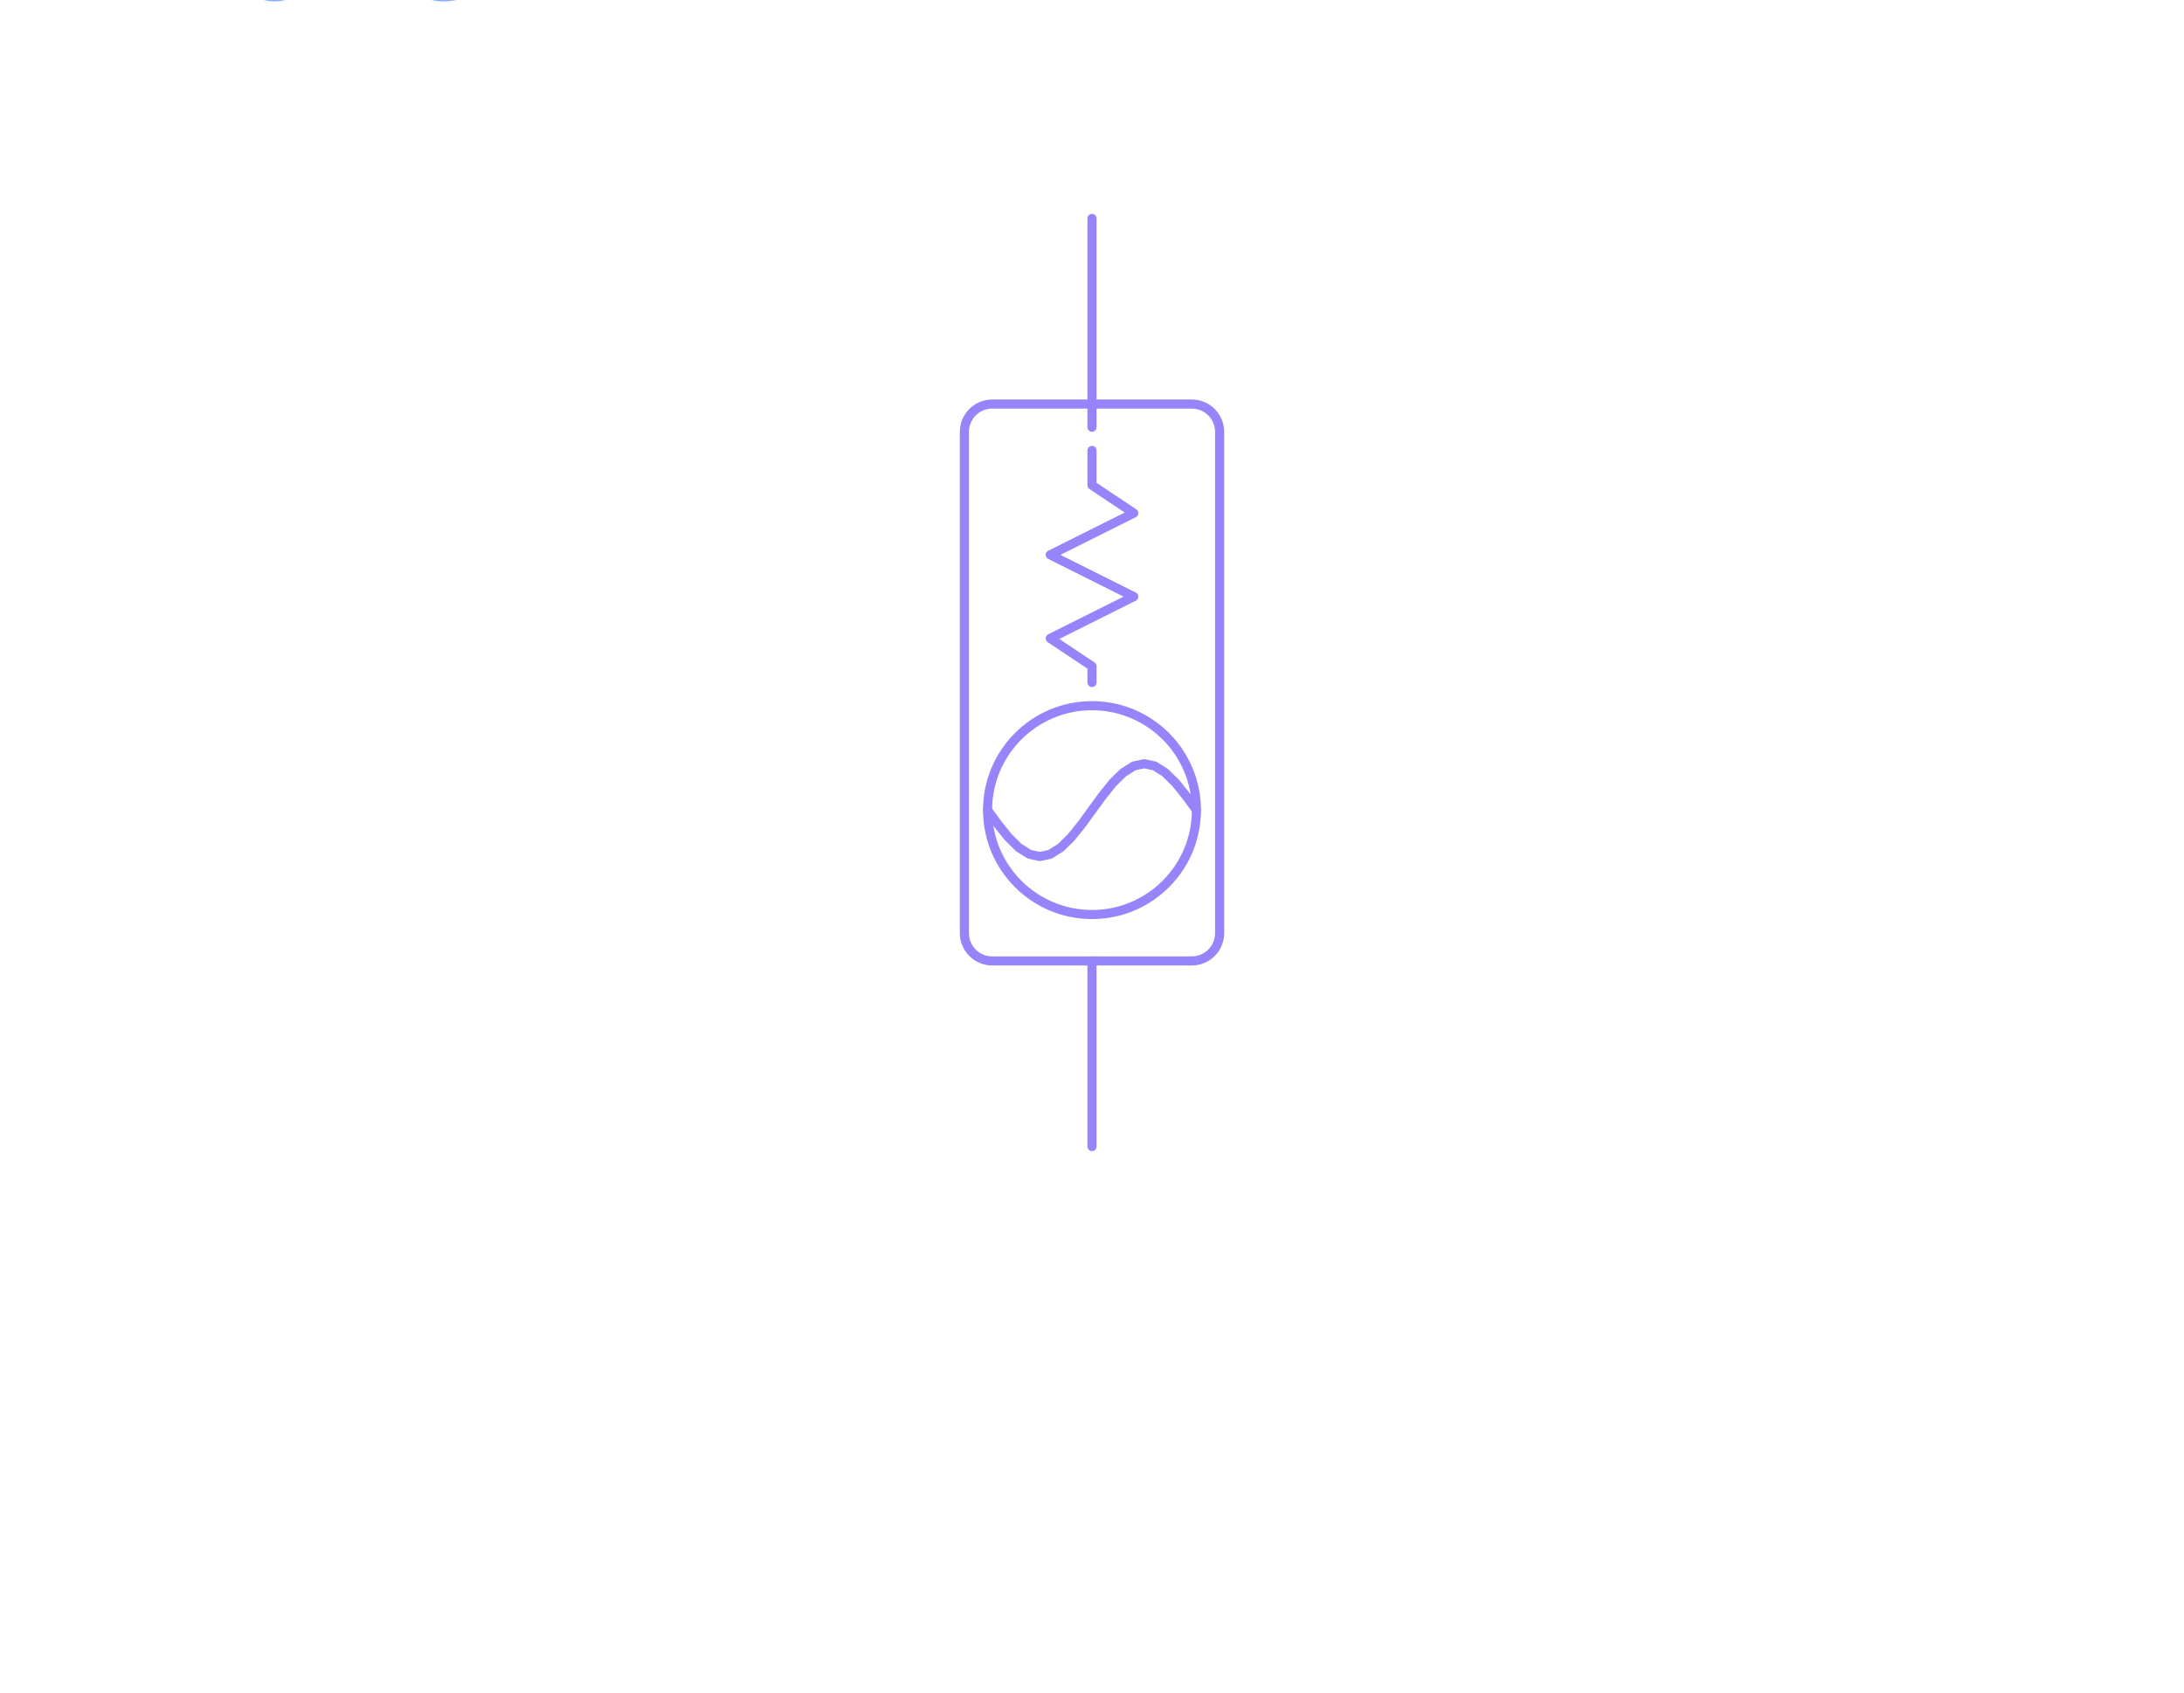
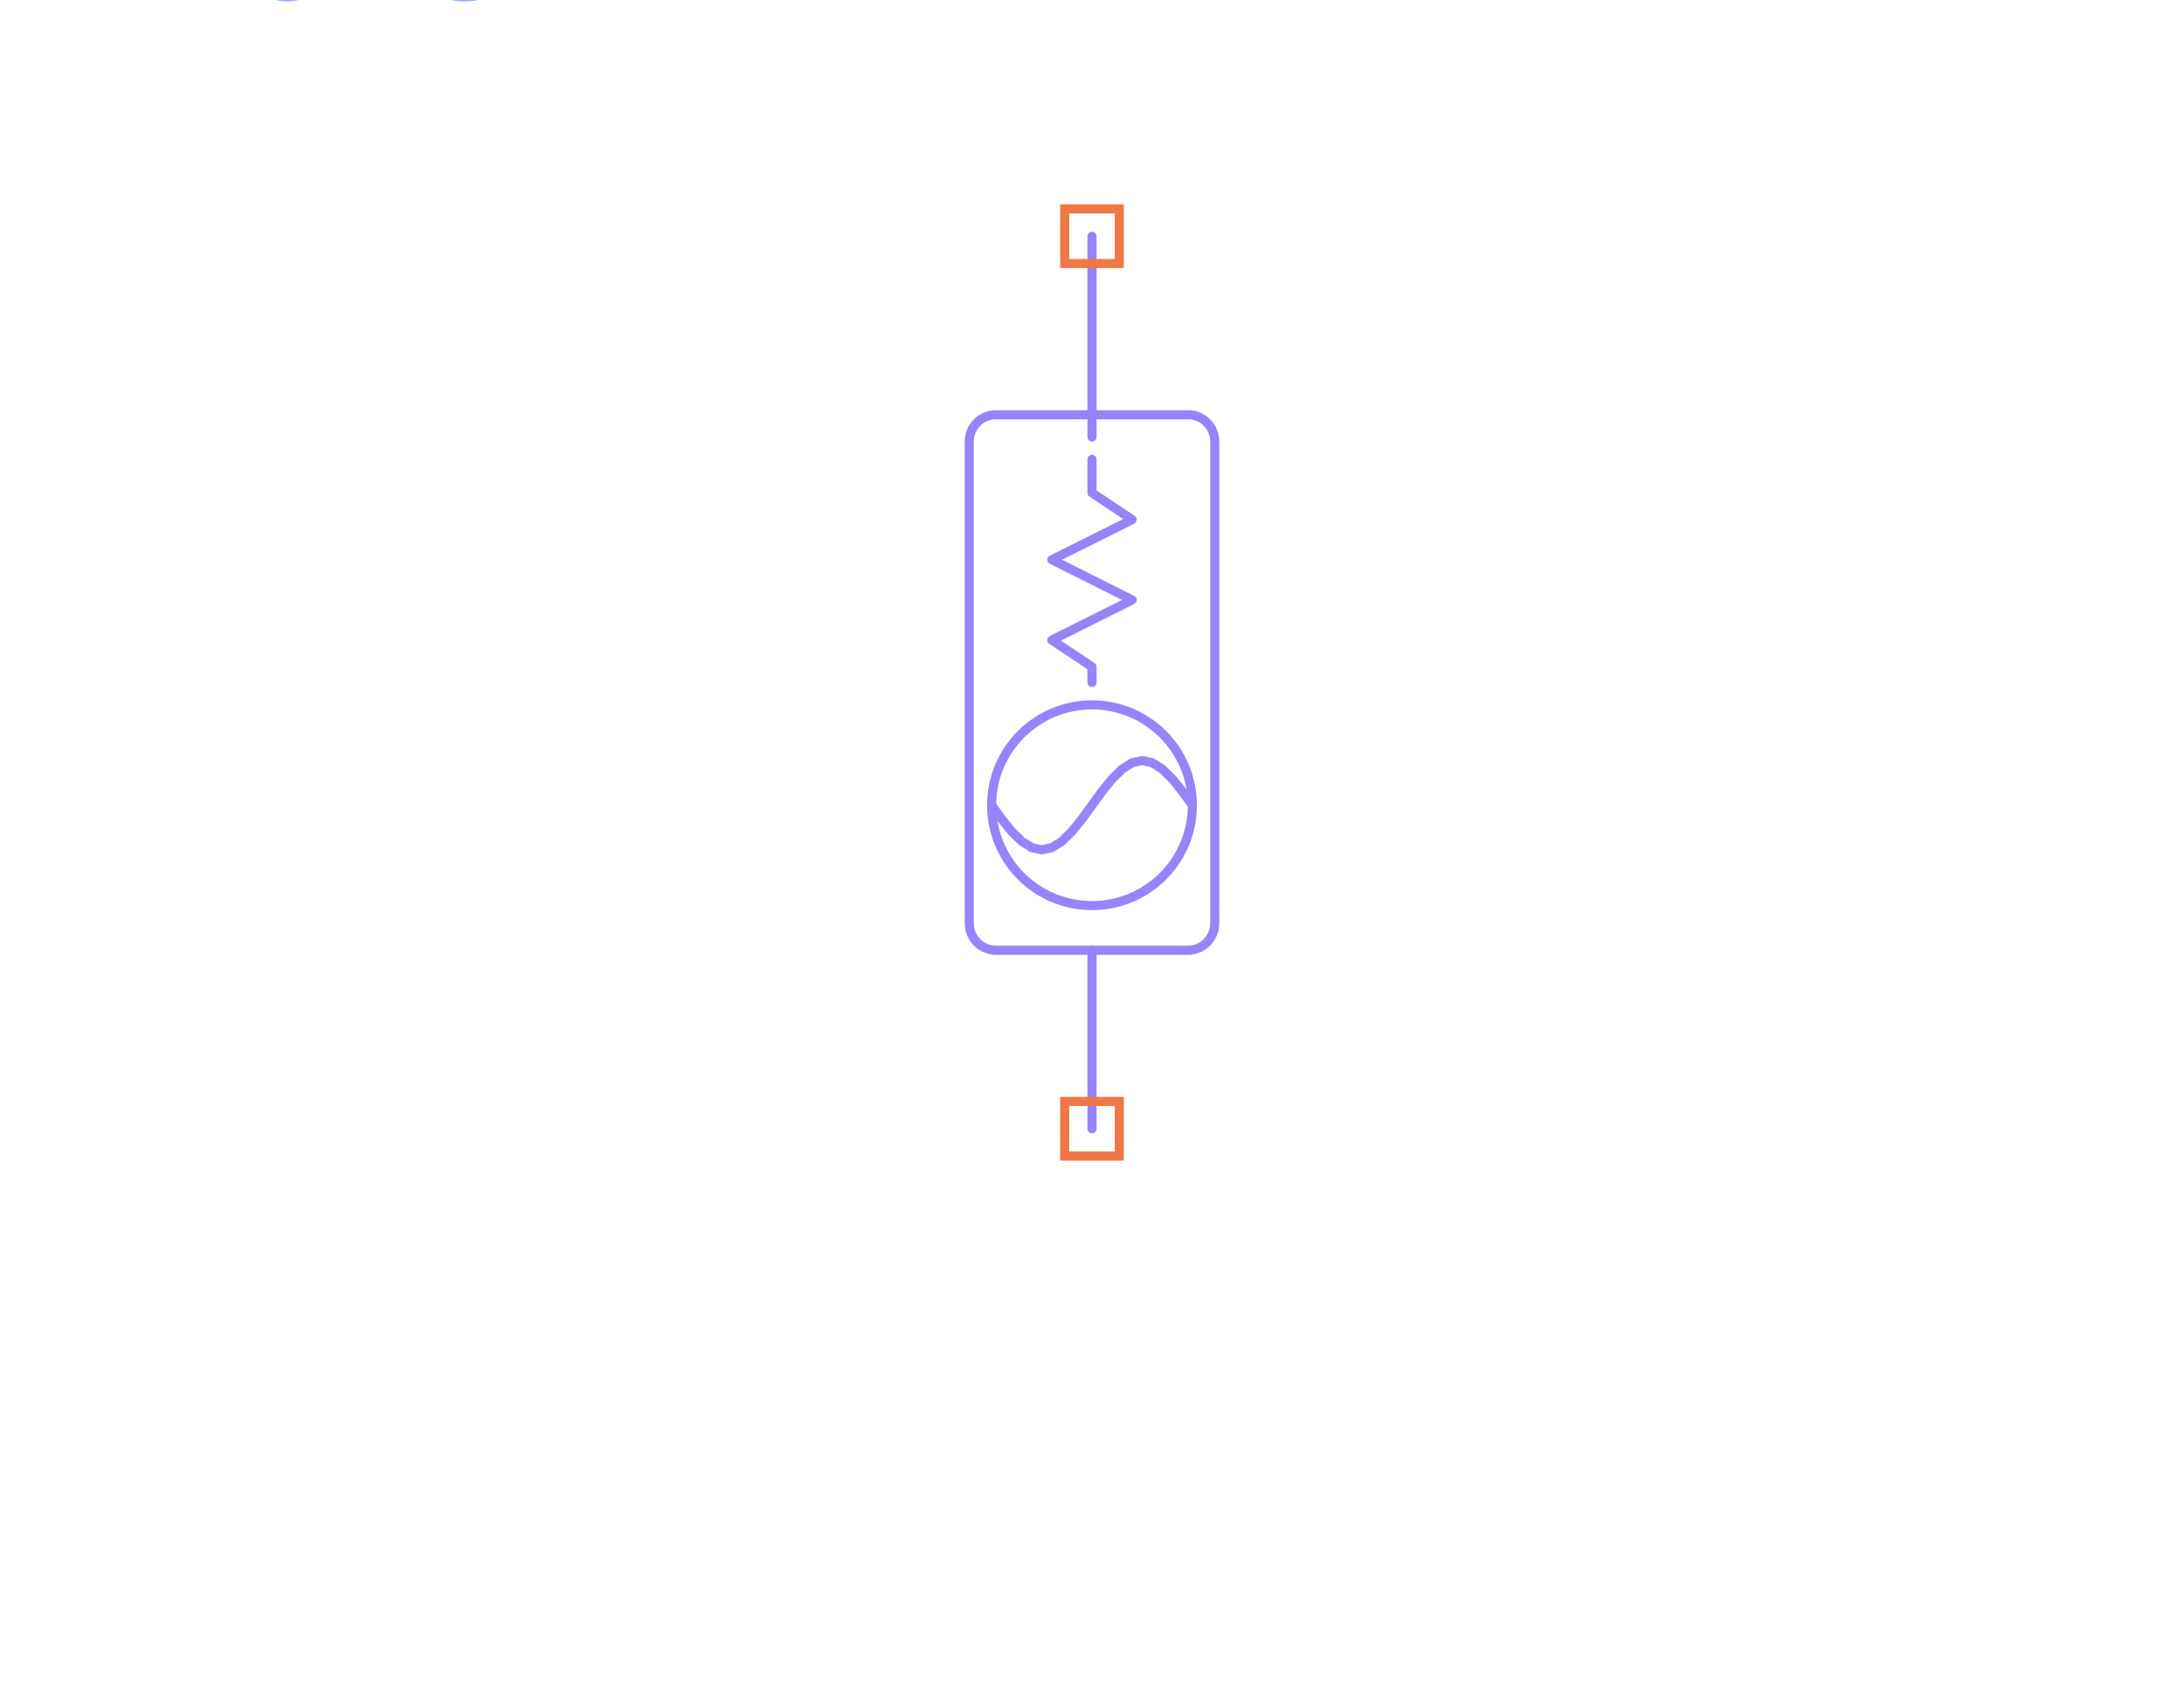
<svg xmlns="http://www.w3.org/2000/svg" width="240" height="186">
-   <path fill="none" stroke="#9684FA" stroke-width="1" stroke-linecap="round" stroke-linejoin="round" d="M120 24L120 46.95" />
-   <path fill="none" stroke="#9684FA" stroke-width="1" stroke-linecap="round" stroke-linejoin="round" d="M105.975 102.54L105.975 47.46Q105.975 47.31 105.99 47.16Q106.004 47.011 106.034 46.863Q106.063 46.716 106.107 46.572Q106.15 46.428 106.208 46.289Q106.265 46.15 106.336 46.017Q106.407 45.885 106.491 45.76Q106.574 45.635 106.67 45.519Q106.765 45.403 106.871 45.296Q106.978 45.19 107.094 45.095Q107.21 44.999 107.335 44.916Q107.46 44.832 107.593 44.761Q107.725 44.691 107.864 44.633Q108.003 44.575 108.147 44.532Q108.291 44.488 108.438 44.459Q108.585 44.429 108.735 44.415Q108.885 44.4 109.035 44.4L130.965 44.4Q131.115 44.4 131.265 44.415Q131.415 44.429 131.562 44.459Q131.709 44.488 131.853 44.532Q131.997 44.575 132.136 44.633Q132.275 44.691 132.407 44.761Q132.54 44.832 132.665 44.916Q132.79 44.999 132.906 45.095Q133.022 45.19 133.129 45.296Q133.235 45.403 133.33 45.519Q133.426 45.635 133.509 45.76Q133.593 45.885 133.664 46.017Q133.735 46.15 133.792 46.289Q133.85 46.428 133.893 46.572Q133.937 46.716 133.966 46.863Q133.996 47.011 134.01 47.16Q134.025 47.31 134.025 47.46L134.025 102.54Q134.025 102.69 134.01 102.84Q133.996 102.99 133.966 103.137Q133.937 103.284 133.893 103.428Q133.85 103.572 133.792 103.711Q133.735 103.85 133.664 103.982Q133.593 104.115 133.509 104.24Q133.426 104.365 133.33 104.481Q133.235 104.597 133.129 104.704Q133.022 104.81 132.906 104.905Q132.79 105.001 132.665 105.084Q132.54 105.168 132.407 105.239Q132.275 105.31 132.136 105.367Q131.997 105.425 131.853 105.468Q131.709 105.512 131.562 105.541Q131.415 105.571 131.265 105.585Q131.115 105.6 130.965 105.6L109.035 105.6Q108.885 105.6 108.735 105.585Q108.585 105.571 108.438 105.541Q108.291 105.512 108.147 105.468Q108.003 105.425 107.864 105.367Q107.725 105.31 107.593 105.239Q107.46 105.168 107.335 105.084Q107.21 105.001 107.094 104.905Q106.978 104.81 106.871 104.704Q106.765 104.597 106.67 104.481Q106.574 104.365 106.491 104.24Q106.407 104.115 106.336 103.982Q106.265 103.85 106.208 103.711Q106.15 103.572 106.107 103.428Q106.063 103.284 106.034 103.137Q106.004 102.99 105.99 102.84Q105.975 102.69 105.975 102.54Z" />
-   <path fill="none" stroke="#9684FA" stroke-width="1" stroke-linecap="round" stroke-linejoin="round" d="M120 49.5L120 53.325L124.59 56.385L115.41 60.975L124.59 65.565L115.41 70.155L120 73.215L120 75" />
-   <ellipse fill="none" stroke="#9684FA" stroke-width="1" stroke-linecap="round" stroke-linejoin="round" cx="120" cy="89.025" rx="11.475" ry="11.475" />
-   <path fill="none" stroke="#9684FA" stroke-width="1" stroke-linecap="round" stroke-linejoin="round" d="M108.525 89.025L109.673 90.601L110.82 92.023L111.967 93.151L113.115 93.875L114.262 94.125L115.41 93.875L116.558 93.151L117.705 92.023L118.853 90.601L120 89.025L121.147 87.449L122.295 86.027L123.442 84.899L124.59 84.175L125.738 83.925L126.885 84.175L128.033 84.899L129.18 86.027L130.327 87.449L131.475 89.025" />
-   <path fill="none" stroke="#9684FA" stroke-width="1" stroke-linecap="round" stroke-linejoin="round" d="M120 105.6L120 126" />
-   <text fill="#8CAEFF" font-size="15" font-weight="500" font-family="IBM Plex Sans SemiBold, IBM Plex Sans" x="93.615, 103.23, 112.05, 120.75, 129.195, 138.015, " y="172.32, ">
+   <path fill="none" stroke="#9684FA" stroke-width="1" stroke-linecap="round" stroke-linejoin="round" d="M120 25.96L120 48.03" />
+   <path fill="none" stroke="#9684FA" stroke-width="1" stroke-linecap="round" stroke-linejoin="round" d="M106.51 101.48L106.51 48.52Q106.51 48.37 106.53 48.23Q106.54 48.09 106.57 47.95Q106.6 47.8 106.64 47.67Q106.68 47.53 106.74 47.39Q106.79 47.26 106.86 47.13Q106.93 47 107.01 46.88Q107.09 46.76 107.18 46.65Q107.27 46.54 107.38 46.44Q107.48 46.34 107.59 46.24Q107.7 46.15 107.82 46.07Q107.94 45.99 108.07 45.92Q108.2 45.86 108.33 45.8Q108.46 45.75 108.6 45.7Q108.74 45.66 108.88 45.63Q109.02 45.61 109.17 45.59Q109.31 45.58 109.46 45.58L130.54 45.58Q130.69 45.58 130.83 45.59Q130.98 45.61 131.12 45.63Q131.26 45.66 131.4 45.7Q131.54 45.75 131.67 45.8Q131.8 45.86 131.93 45.92Q132.06 45.99 132.18 46.07Q132.3 46.15 132.41 46.24Q132.52 46.34 132.62 46.44Q132.73 46.54 132.82 46.65Q132.91 46.76 132.99 46.88Q133.07 47 133.14 47.13Q133.21 47.26 133.26 47.39Q133.32 47.53 133.36 47.67Q133.4 47.8 133.43 47.95Q133.46 48.09 133.47 48.23Q133.49 48.37 133.49 48.52L133.49 101.48Q133.49 101.63 133.47 101.77Q133.46 101.91 133.43 102.06Q133.4 102.2 133.36 102.34Q133.32 102.47 133.26 102.61Q133.21 102.74 133.14 102.87Q133.07 103 132.99 103.12Q132.91 103.24 132.82 103.35Q132.73 103.46 132.62 103.56Q132.52 103.66 132.41 103.76Q132.3 103.85 132.18 103.93Q132.06 104.01 131.93 104.08Q131.8 104.14 131.67 104.2Q131.54 104.25 131.4 104.3Q131.26 104.34 131.12 104.37Q130.98 104.4 130.83 104.41Q130.69 104.42 130.54 104.42L109.46 104.42Q109.31 104.42 109.17 104.41Q109.02 104.4 108.88 104.37Q108.74 104.34 108.6 104.3Q108.46 104.25 108.33 104.2Q108.2 104.14 108.07 104.08Q107.94 104.01 107.82 103.93Q107.7 103.85 107.59 103.76Q107.48 103.66 107.38 103.56Q107.27 103.46 107.18 103.35Q107.09 103.24 107.01 103.12Q106.93 103 106.86 102.87Q106.79 102.74 106.74 102.61Q106.68 102.47 106.64 102.34Q106.6 102.2 106.57 102.06Q106.54 101.91 106.53 101.77Q106.51 101.63 106.51 101.48Z" />
+   <path fill="none" stroke="#9684FA" stroke-width="1" stroke-linecap="round" stroke-linejoin="round" d="M120 50.48L120 54.16L124.41 57.1L115.59 61.51L124.41 65.93L115.59 70.34L120 73.28L120 75" />
+   <ellipse fill="none" stroke="#9684FA" stroke-width="1" stroke-linecap="round" stroke-linejoin="round" cx="120" cy="88.49" rx="11.03" ry="11.03" />
+   <path fill="none" stroke="#9684FA" stroke-width="1" stroke-linecap="round" stroke-linejoin="round" d="M108.97 88.49L110.07 90L111.17 91.37L112.28 92.45L113.38 93.15L114.48 93.39L115.59 93.15L116.69 92.45L117.79 91.37L118.9 90L120 88.49L121.1 86.97L122.21 85.6L123.31 84.52L124.41 83.82L125.52 83.58L126.62 83.82L127.72 84.52L128.83 85.6L129.93 86.97L131.03 88.49" />
+   <path fill="none" stroke="#9684FA" stroke-width="1" stroke-linecap="round" stroke-linejoin="round" d="M120 104.42L120 124.04" />
+   <rect fill="none" stroke="#F07846" stroke-width="1" stroke-miterlimit="4" x="117" y="22.96" width="6" height="6" />
+   <rect fill="none" stroke="#F07846" stroke-width="1" stroke-miterlimit="4" x="117" y="121.04" width="6" height="6" />
+   <text fill="#8CAEFF" font-size="15" font-weight="600" font-family="IBM Plex Sans" x="93.62, 103.23, 112.05, 120.75, 129.2, 138.01, " y="172.32, ">
			PnTone
	</text>
</svg>
